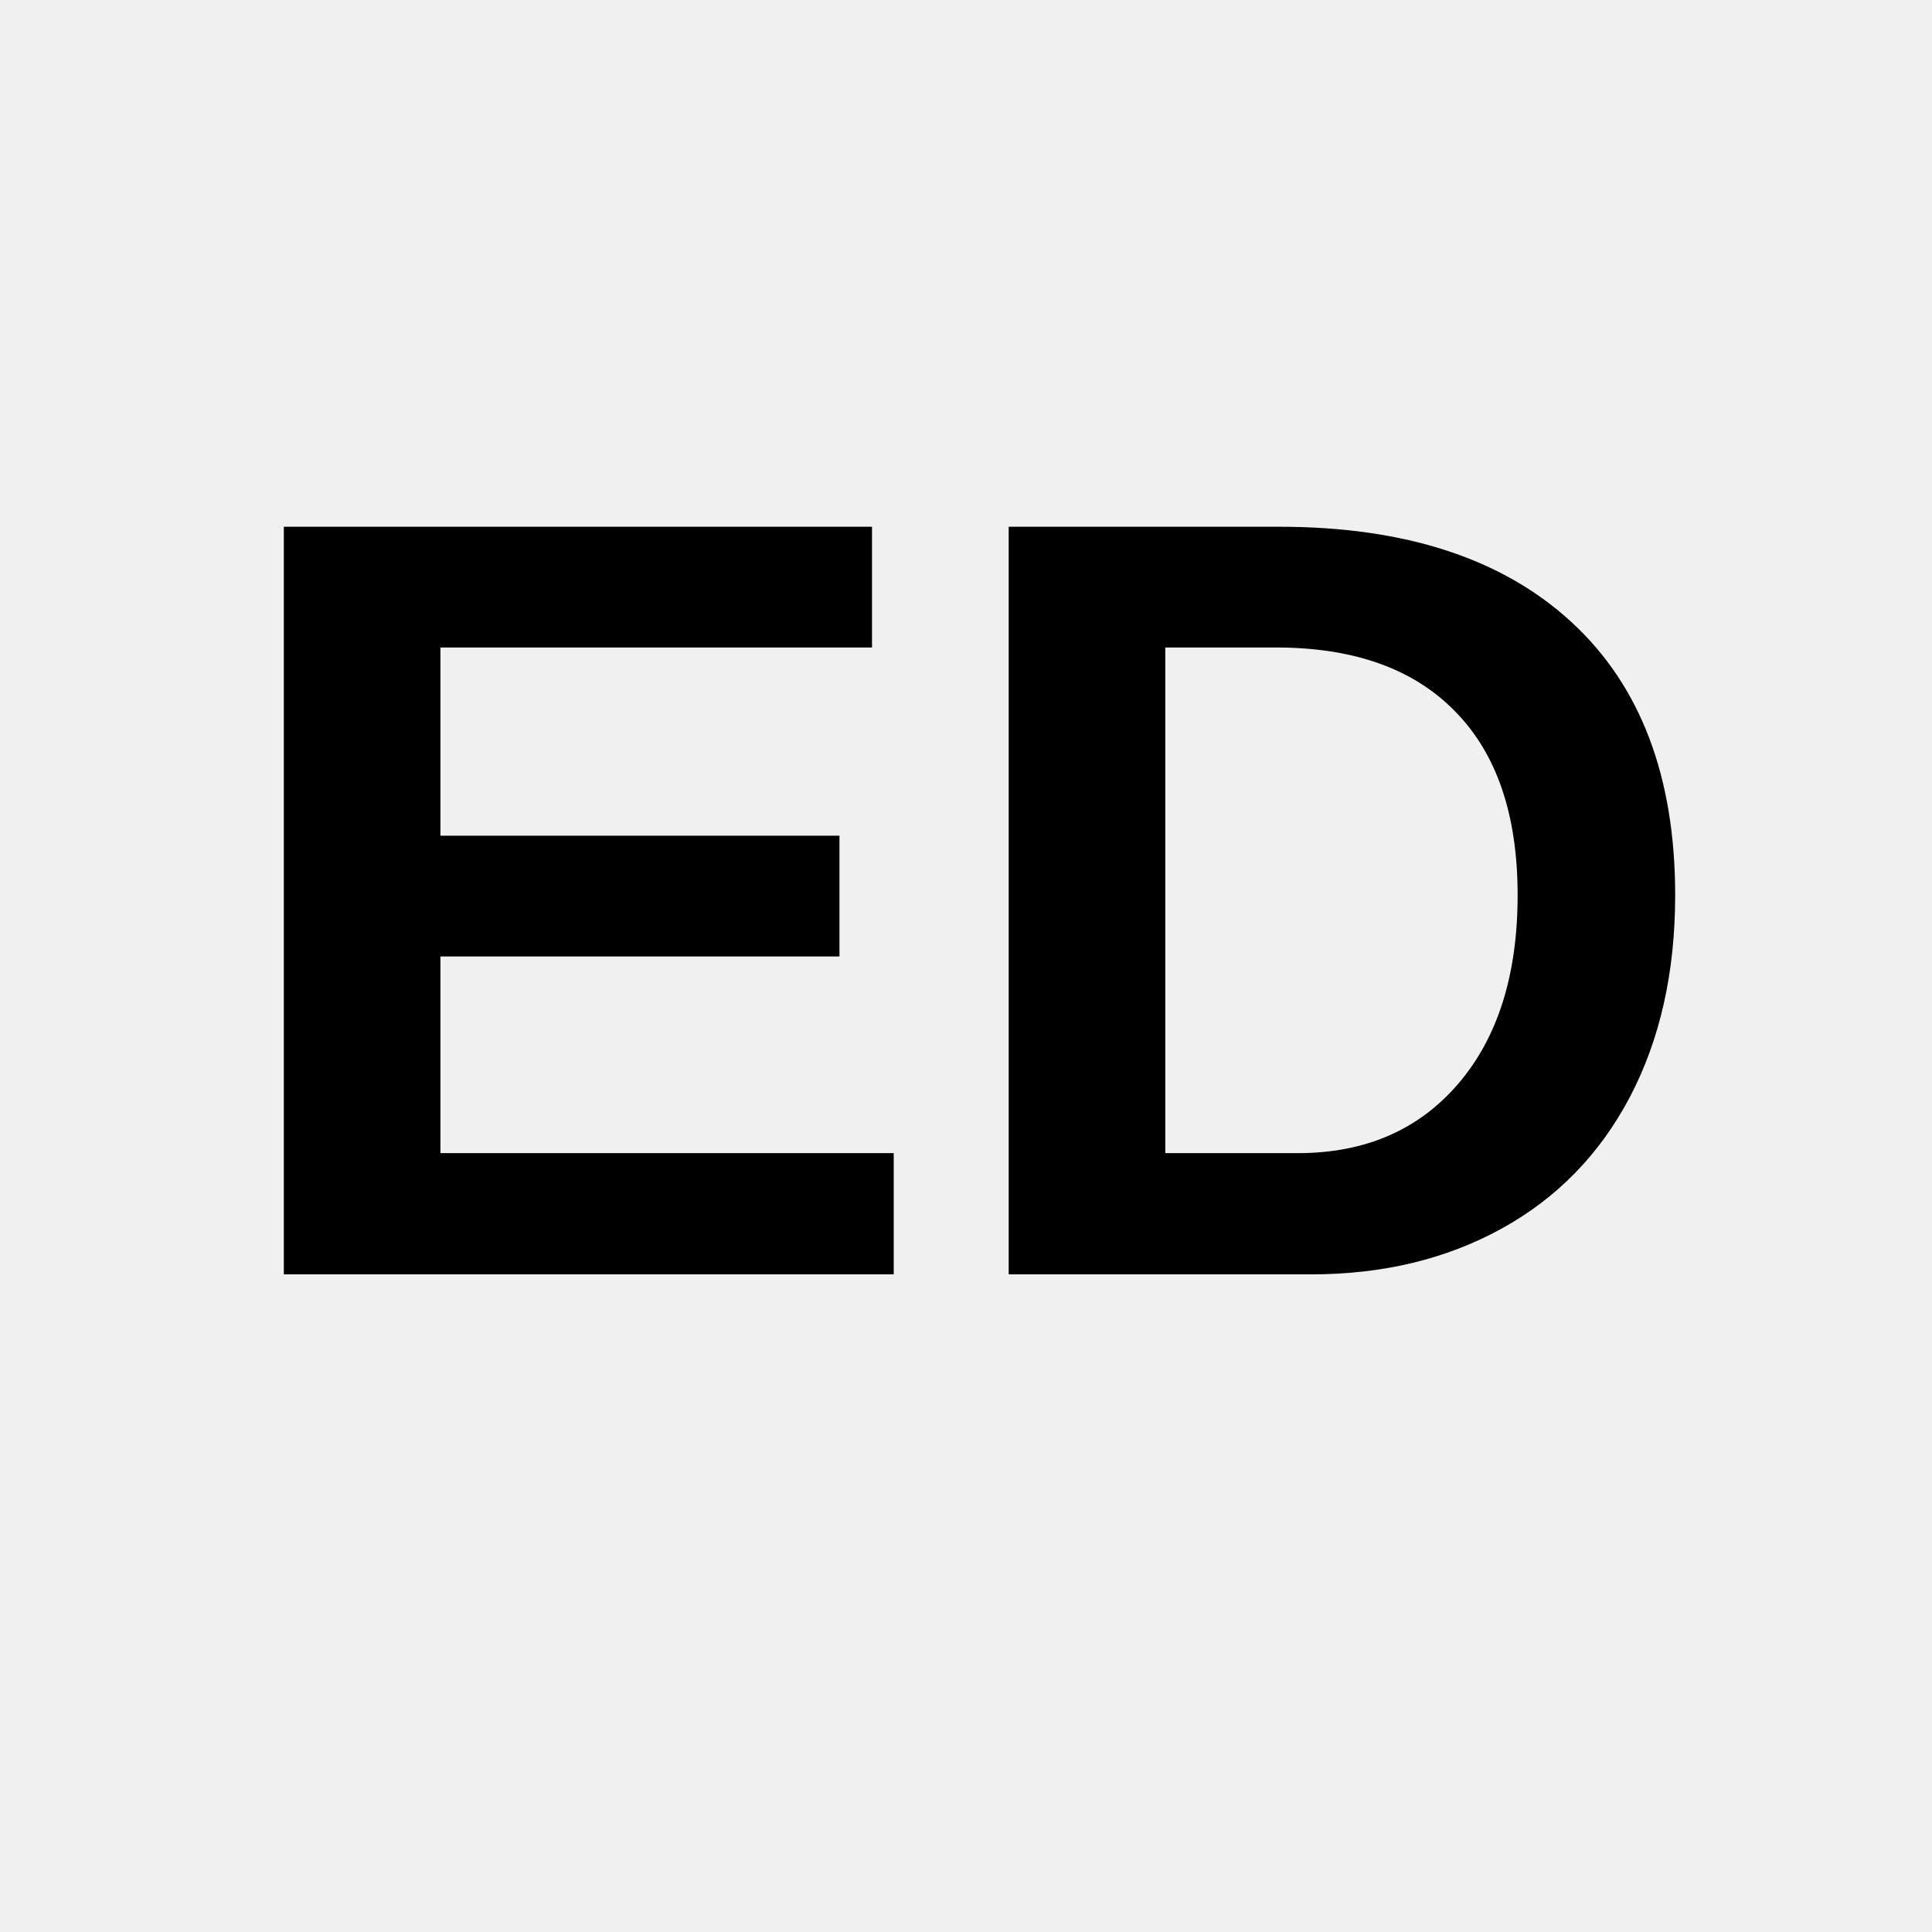
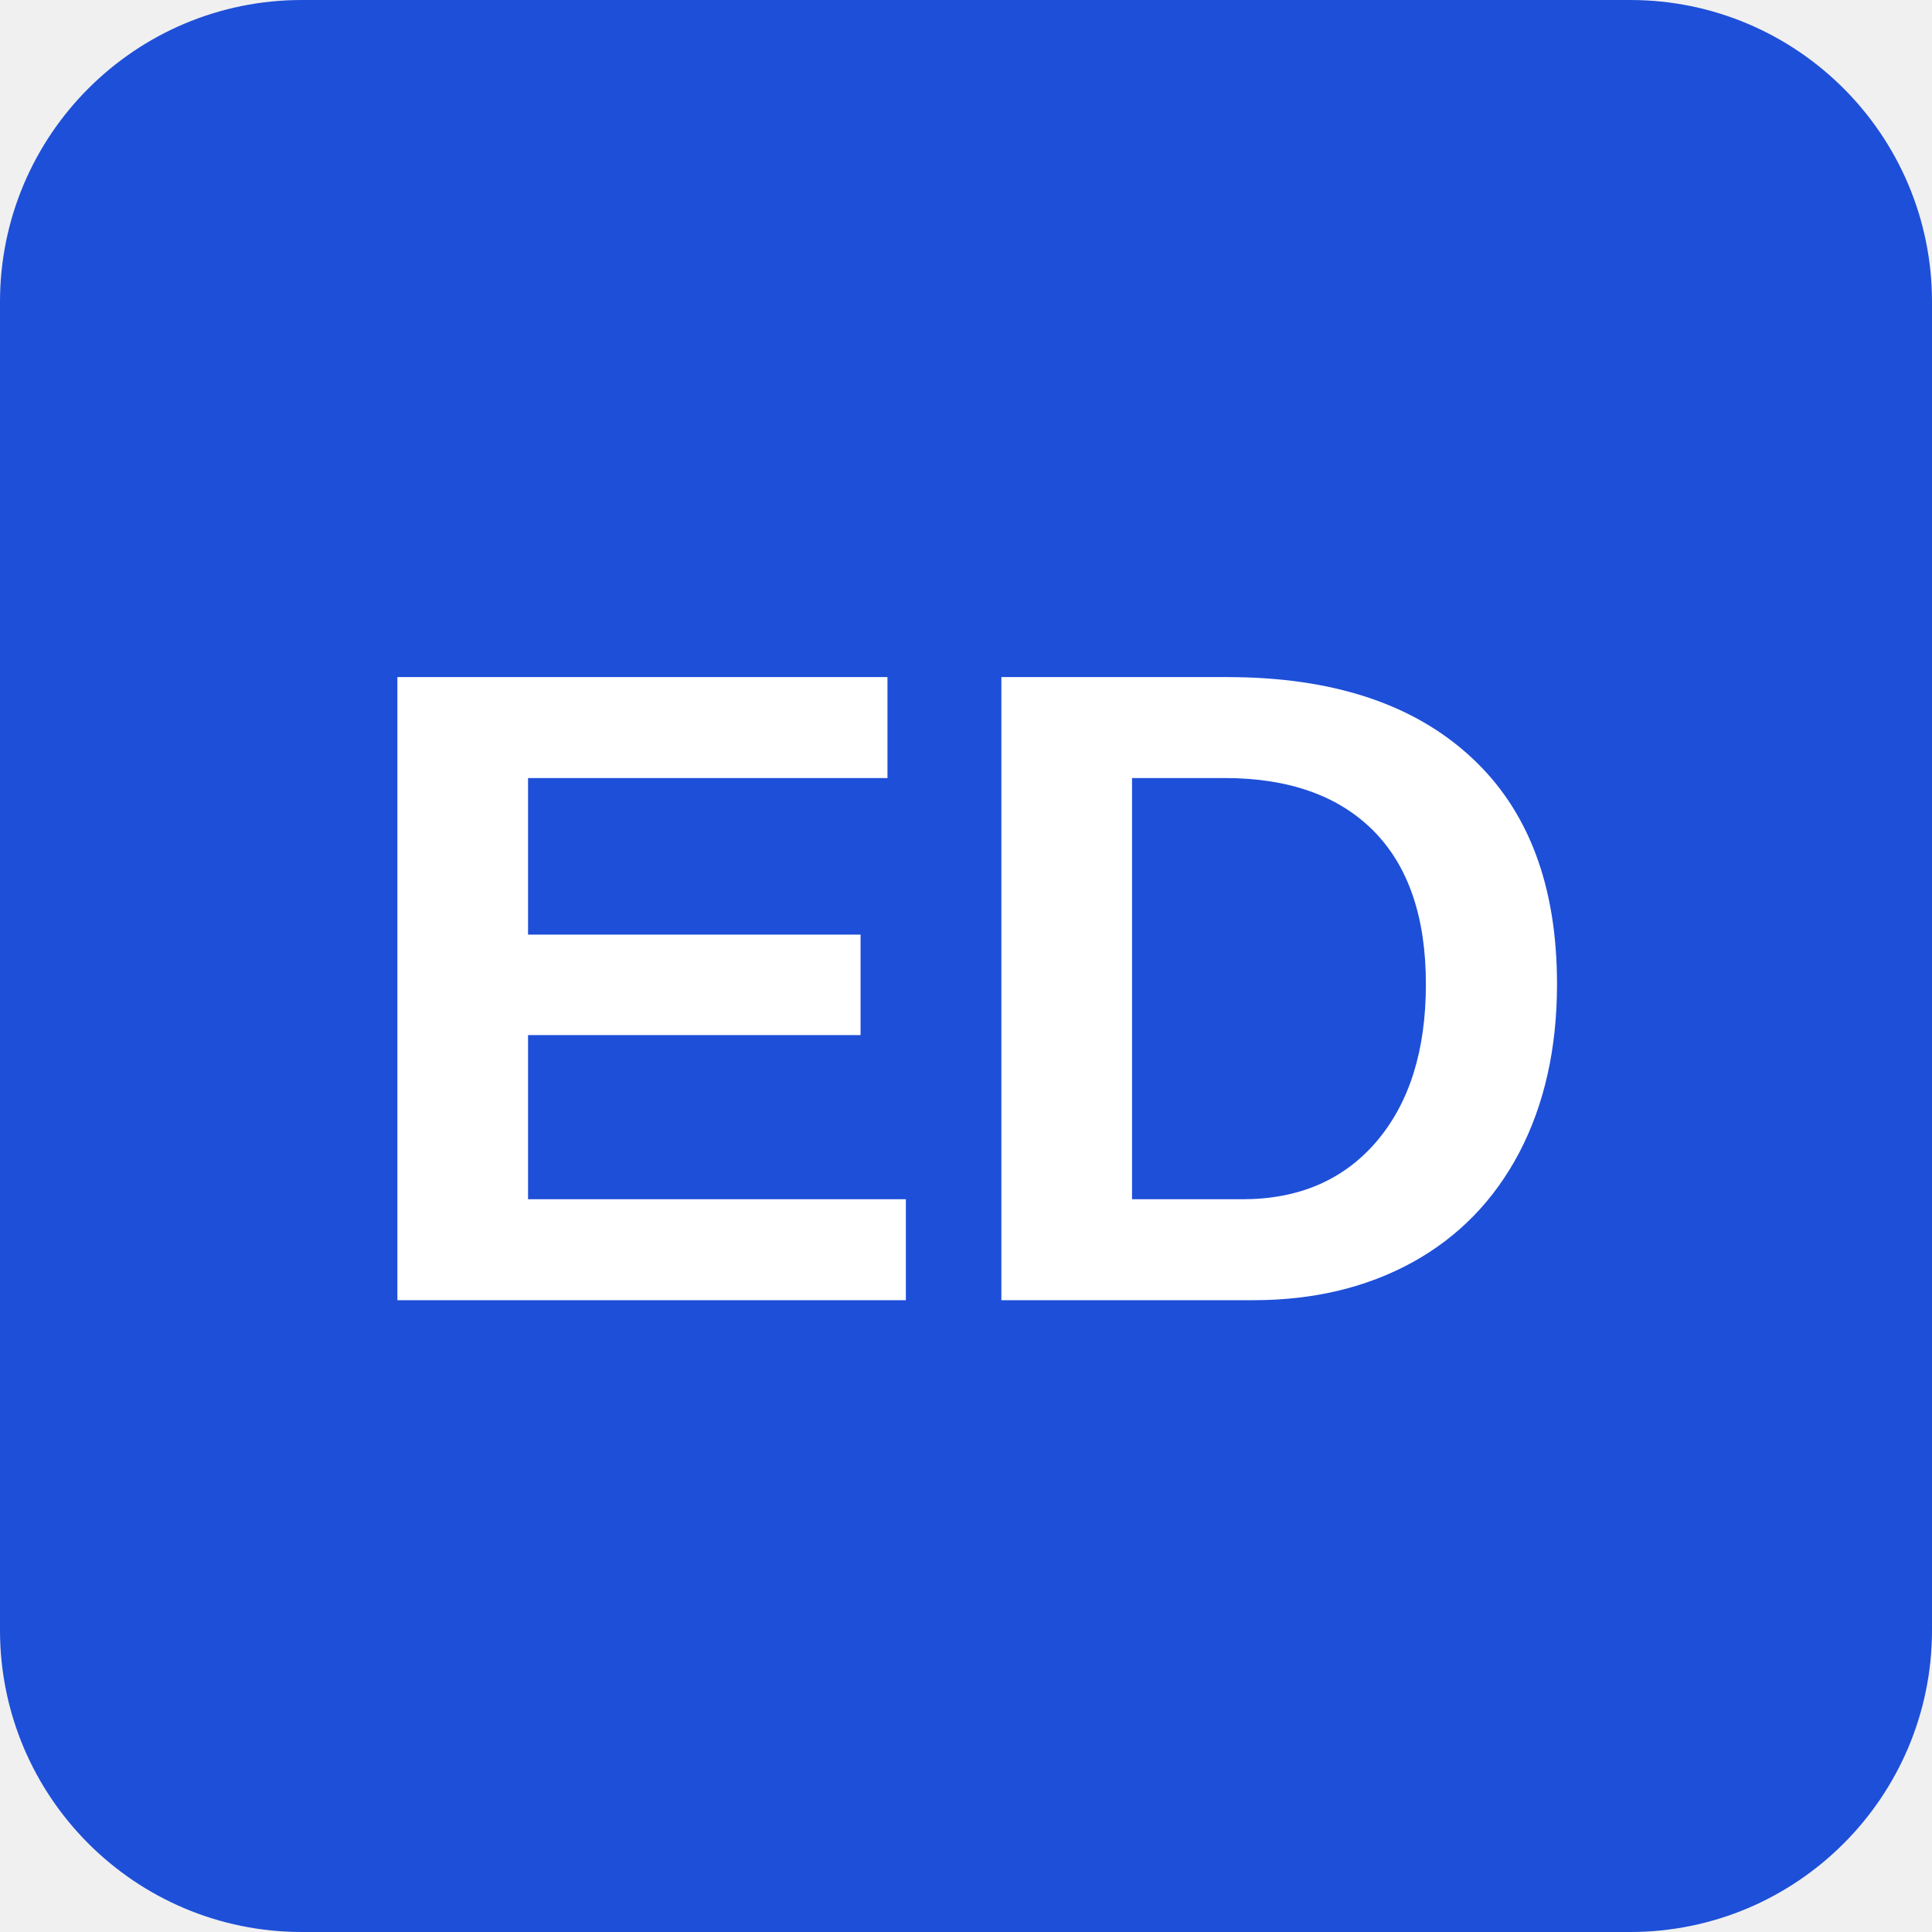
- <svg xmlns="http://www.w3.org/2000/svg" width="64" height="64">
-   <text x="50%" y="50%" font-size="36" font-family="Arial, sans-serif" font-weight="bold" fill="black" text-anchor="middle" dominant-baseline="middle">
-     ED
-   </text>
+ <svg xmlns="http://www.w3.org/2000/svg" width="64" height="64" viewBox="0 0 64 64">
+   <rect width="64" height="64" rx="10" fill="#1E4FD8" />
+   <text x="50%" y="54%" font-size="30" font-family="Arial, sans-serif" font-weight="bold" fill="#FFFFFF" text-anchor="middle" dominant-baseline="middle">ED</text>
</svg>
